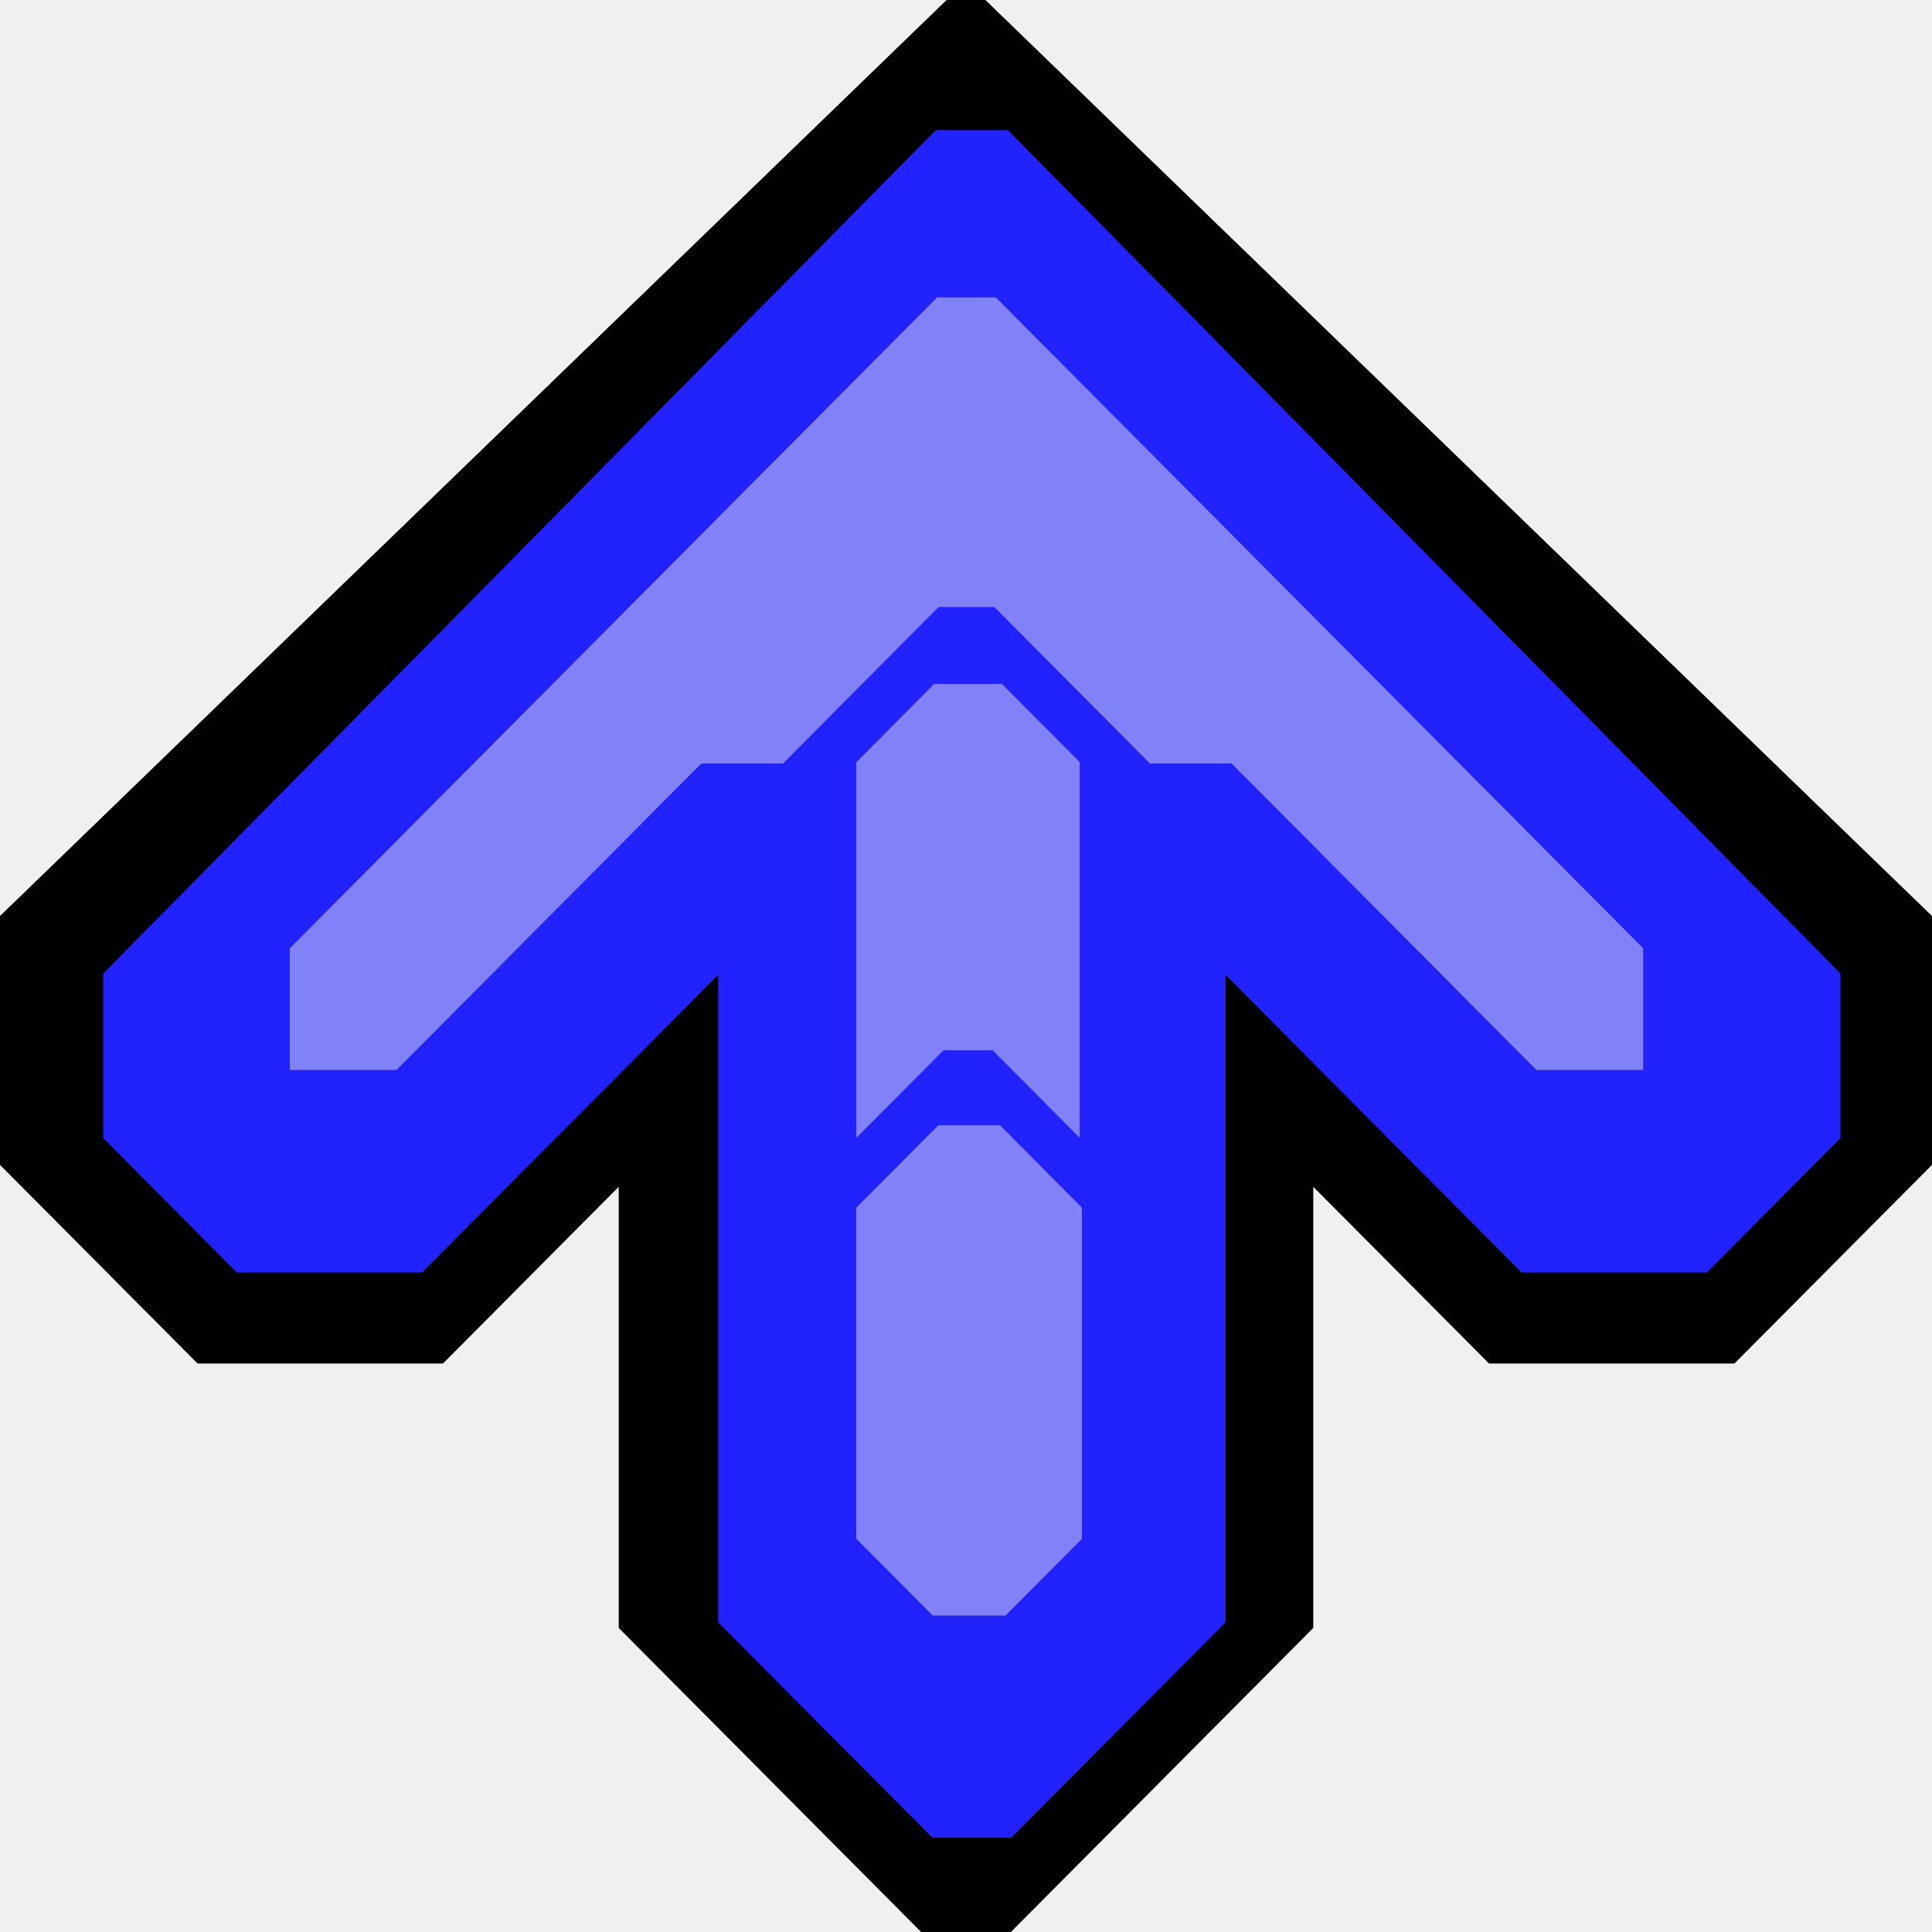
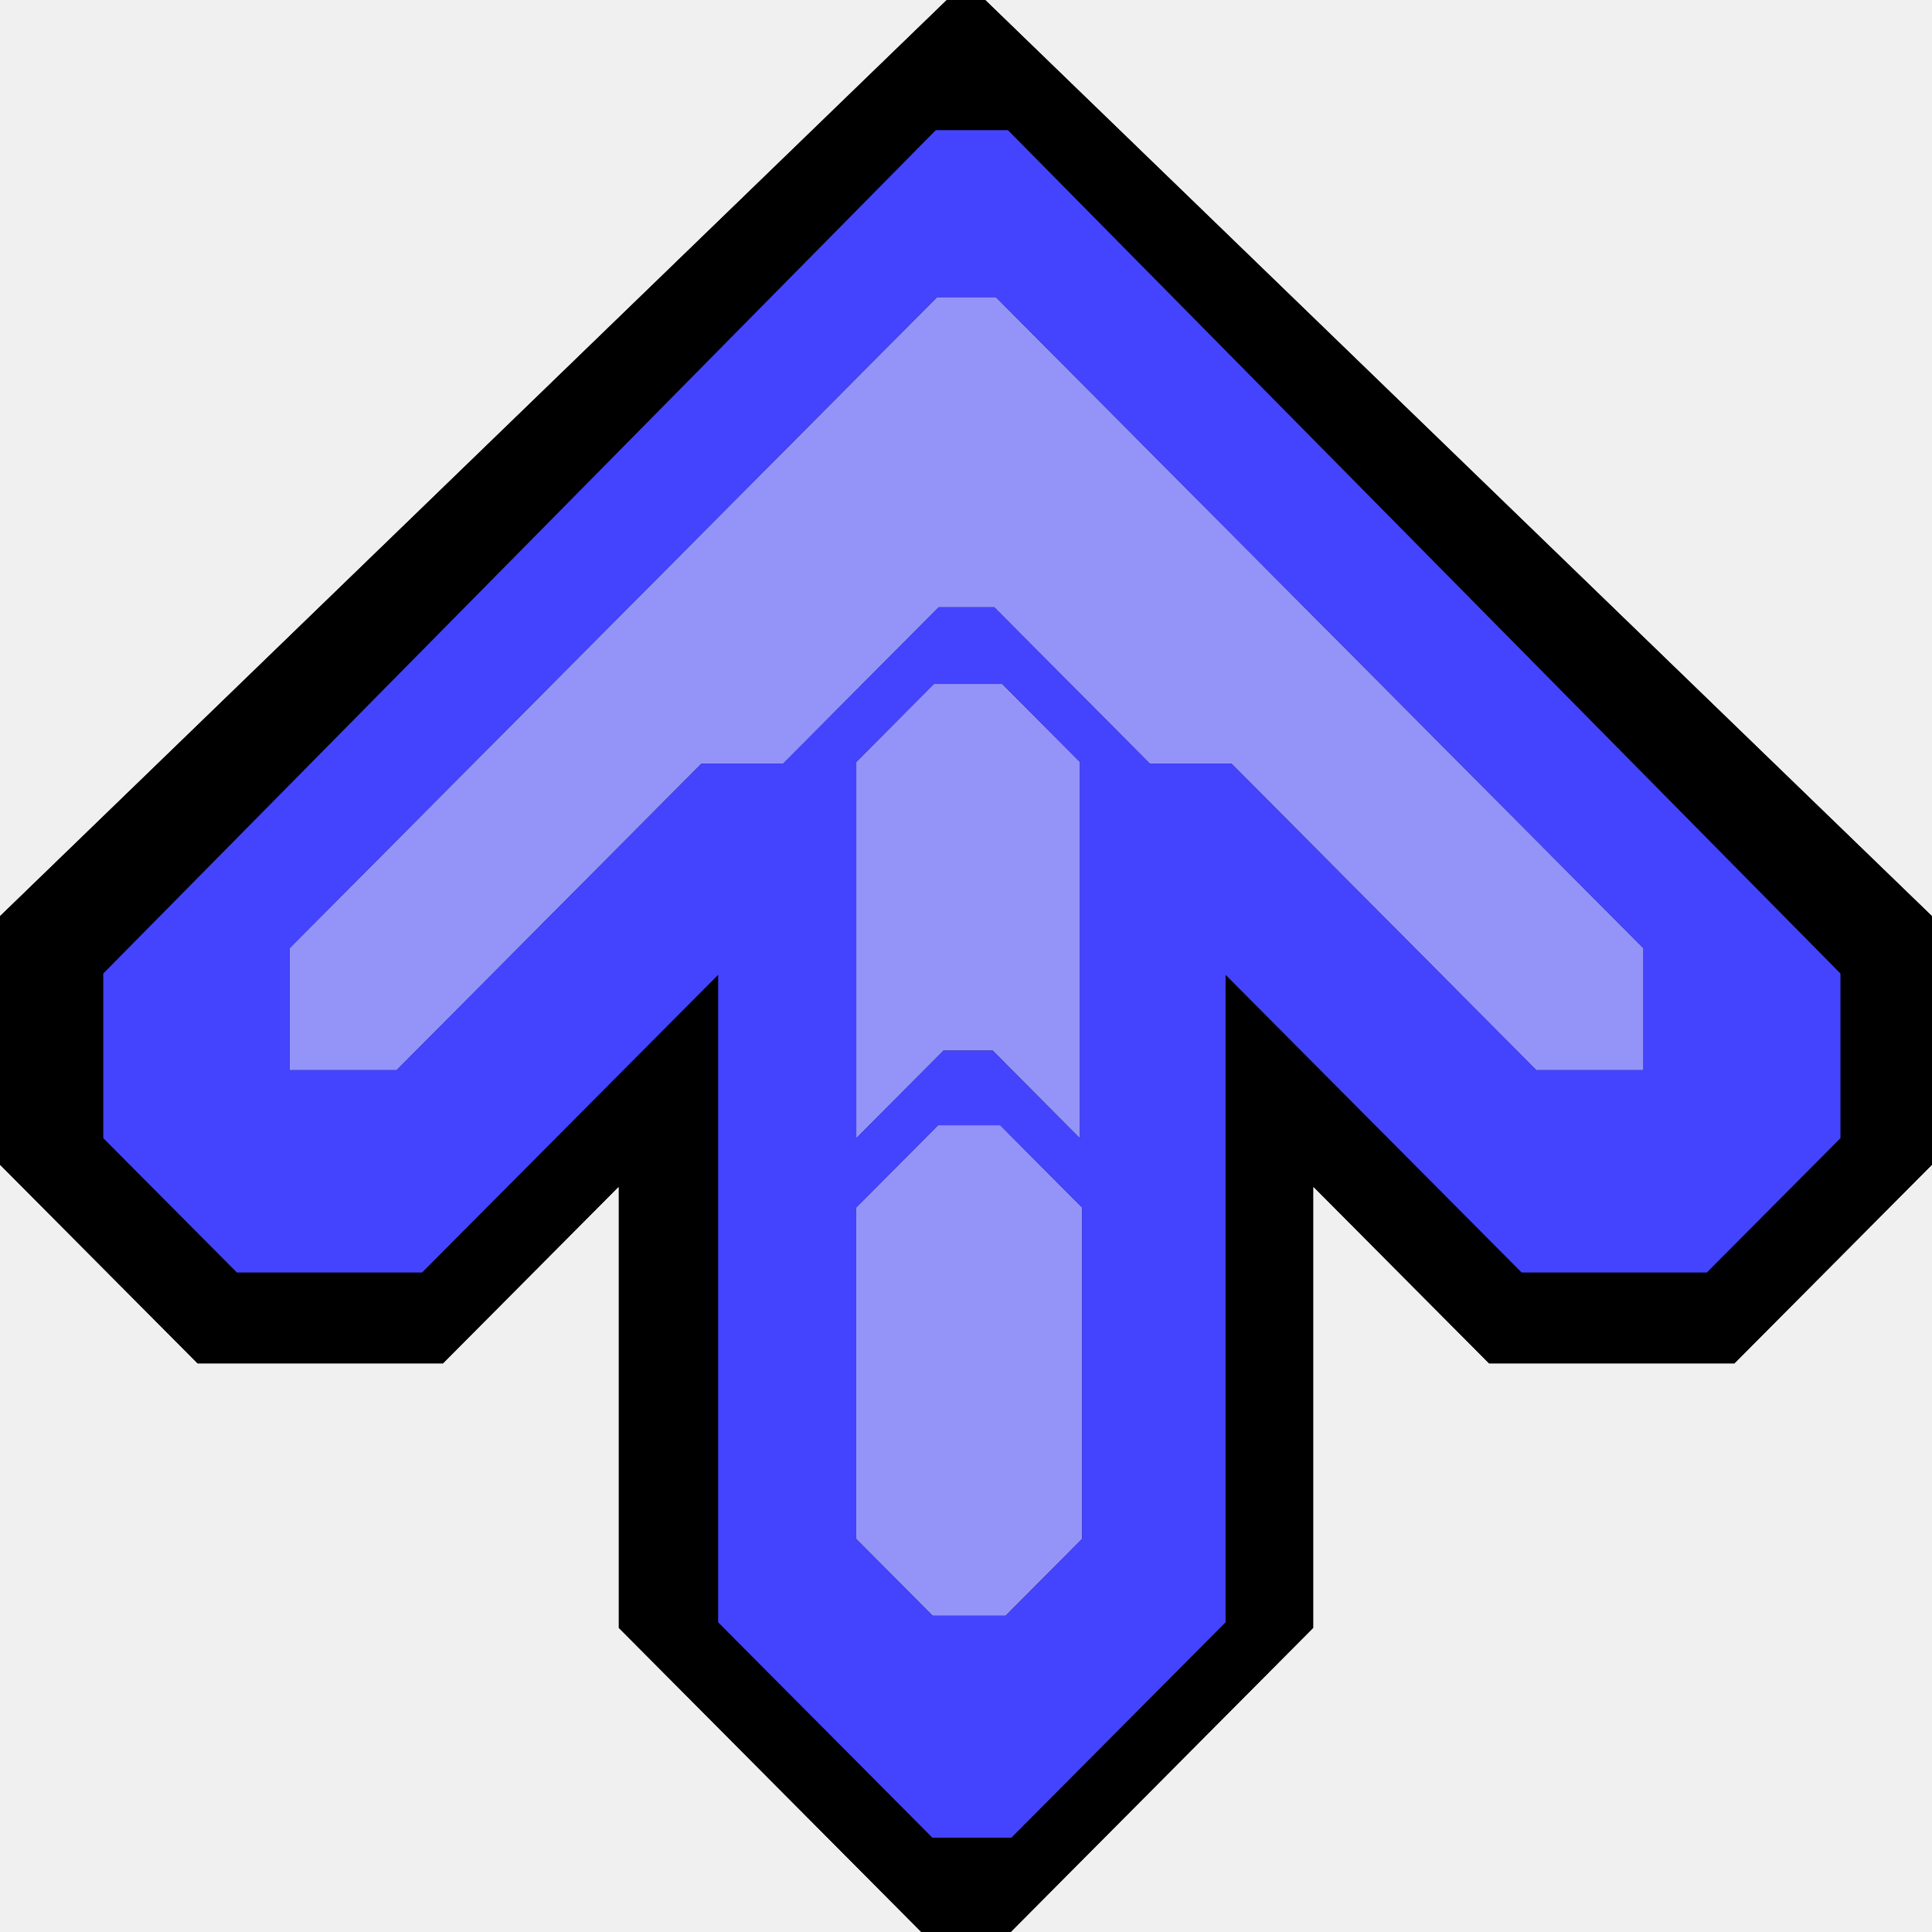
<svg xmlns="http://www.w3.org/2000/svg" width="100" height="100" viewBox="0 0 100 100" version="1.1" id="svg1954">
  <defs id="defs1948" />
  <g id="layer2">
    <path id="path2039" mask="url(#clip)" style="fill:#000000;fill-opacity:1;stroke:none;stroke-width:0.119px;stroke-linecap:butt;stroke-linejoin:miter;stroke-opacity:1" d="M 48.987,0 0,47.403 v 12.899 l 10.225,10.282 h 12.704 l 9.087,-9.137 V 84.262 L 47.668,100 h 4.665 L 67.984,84.262 V 61.447 l 9.087,9.137 H 89.775 L 100,60.302 V 47.403 L 51.013,0 h -0.658 -0.71 z" />
-     <path id="path2081" mask="url(#clip)" style="fill:#2222ff;fill-opacity:1;stroke:none;stroke-width:0.119px;stroke-linecap:butt;stroke-linejoin:miter;stroke-opacity:1" d="M 48.438,6.735 5.345,50.39 v 8.52 l 6.916,6.954 h 9.587 L 37.171,50.457 v 33.512 l 11.088,11.149 h 1.806 0.478 1.806 L 63.436,83.969 V 50.457 l 15.323,15.407 h 9.587 l 6.916,-6.954 V 50.39 L 52.169,6.735 h -0.733 -0.867 z" />
-     <path id="path2086" style="fill:#2222ff88;fill-opacity:1;stroke:none;stroke-width:0.119px;stroke-linecap:butt;stroke-linejoin:miter;stroke-opacity:1" d="m 48.557,58.245 -4.239,4.263 v 17.139 l 3.957,3.979 h 0.998 1.779 0.998 l 3.957,-3.979 V 62.508 L 51.768,58.245 h -0.947 -1.316 z" />
-     <path id="path2091" style="fill:#2222ff88;fill-opacity:1;stroke:none;stroke-width:0.119px;stroke-linecap:butt;stroke-linejoin:miter;stroke-opacity:1" d="m 48.342,35.403 -4.019,4.041 v 19.463 l 4.51,-4.534 h 0.25 2.049 0.25 l 4.51,4.534 V 39.444 L 51.871,35.403 h -0.71 -2.109 z" />
-     <path id="path2098" style="fill:#2222ff88;fill-opacity:1;stroke:none;stroke-width:0.119px;stroke-linecap:butt;stroke-linejoin:miter;stroke-opacity:1" d="M 48.507,15.383 14.992,49.083 v 6.304 h 5.534 L 36.302,39.524 h 4.228 l 8.052,-8.096 h 0.21 2.465 0.21 l 8.052,8.096 h 4.228 l 15.776,15.863 h 5.534 V 49.083 L 51.542,15.383 h -0.474 -2.087 z" />
+     <path id="path2081" mask="url(#clip)" style="fill:#4444ff;fill-opacity:1;stroke:none;stroke-width:0.119px;stroke-linecap:butt;stroke-linejoin:miter;stroke-opacity:1" d="M 48.438,6.735 5.345,50.39 v 8.52 l 6.916,6.954 h 9.587 L 37.171,50.457 v 33.512 l 11.088,11.149 h 1.806 0.478 1.806 L 63.436,83.969 V 50.457 l 15.323,15.407 h 9.587 l 6.916,-6.954 V 50.39 L 52.169,6.735 h -0.733 -0.867 z" />
+     <path id="path2086" style="fill:#4444ff88;fill-opacity:1;stroke:none;stroke-width:0.119px;stroke-linecap:butt;stroke-linejoin:miter;stroke-opacity:1" d="m 48.557,58.245 -4.239,4.263 v 17.139 l 3.957,3.979 h 0.998 1.779 0.998 l 3.957,-3.979 V 62.508 L 51.768,58.245 h -0.947 -1.316 z" />
+     <path id="path2091" style="fill:#4444ff88;fill-opacity:1;stroke:none;stroke-width:0.119px;stroke-linecap:butt;stroke-linejoin:miter;stroke-opacity:1" d="m 48.342,35.403 -4.019,4.041 v 19.463 l 4.51,-4.534 h 0.25 2.049 0.25 l 4.51,4.534 V 39.444 L 51.871,35.403 h -0.71 -2.109 z" />
+     <path id="path2098" style="fill:#4444ff88;fill-opacity:1;stroke:none;stroke-width:0.119px;stroke-linecap:butt;stroke-linejoin:miter;stroke-opacity:1" d="M 48.507,15.383 14.992,49.083 v 6.304 h 5.534 L 36.302,39.524 h 4.228 l 8.052,-8.096 h 0.21 2.465 0.21 l 8.052,8.096 h 4.228 l 15.776,15.863 h 5.534 V 49.083 L 51.542,15.383 h -0.474 -2.087 z" />
    <mask id="clip">
      <path id="path2039-2" style="fill:#ffffff;fill-opacity:1;stroke:none;stroke-width:0.119px;stroke-linecap:butt;stroke-linejoin:miter;stroke-opacity:1" d="M 48.987,0 0,47.403 v 12.899 l 10.225,10.282 h 12.704 l 9.087,-9.137 V 84.262 L 47.668,100 h 4.665 L 67.984,84.262 V 61.447 l 9.087,9.137 H 89.775 L 100,60.302 V 47.403 L 51.013,0 h -0.658 -0.71 z" />
      <path id="path2086-2" style="fill:#000000;fill-opacity:1;stroke:none;stroke-width:0.119px;stroke-linecap:butt;stroke-linejoin:miter;stroke-opacity:1" d="m 48.557,58.245 -4.239,4.263 v 17.139 l 3.957,3.979 h 0.998 1.779 0.998 l 3.957,-3.979 V 62.508 L 51.768,58.245 h -0.947 -1.316 z" />
      <path id="path2091-2" style="fill:#000000;fill-opacity:1;stroke:none;stroke-width:0.119px;stroke-linecap:butt;stroke-linejoin:miter;stroke-opacity:1" d="m 48.342,35.403 -4.019,4.041 v 19.463 l 4.51,-4.534 h 0.25 2.049 0.25 l 4.51,4.534 V 39.444 L 51.871,35.403 h -0.71 -2.109 z" />
      <path id="path2098-2" style="fill:#000000;fill-opacity:1;stroke:none;stroke-width:0.119px;stroke-linecap:butt;stroke-linejoin:miter;stroke-opacity:1" d="M 48.507,15.383 14.992,49.083 v 6.304 h 5.534 L 36.302,39.524 h 4.228 l 8.052,-8.096 h 0.21 2.465 0.21 l 8.052,8.096 h 4.228 l 15.776,15.863 h 5.534 V 49.083 L 51.542,15.383 h -0.474 -2.087 z" />
    </mask>
  </g>
</svg>
